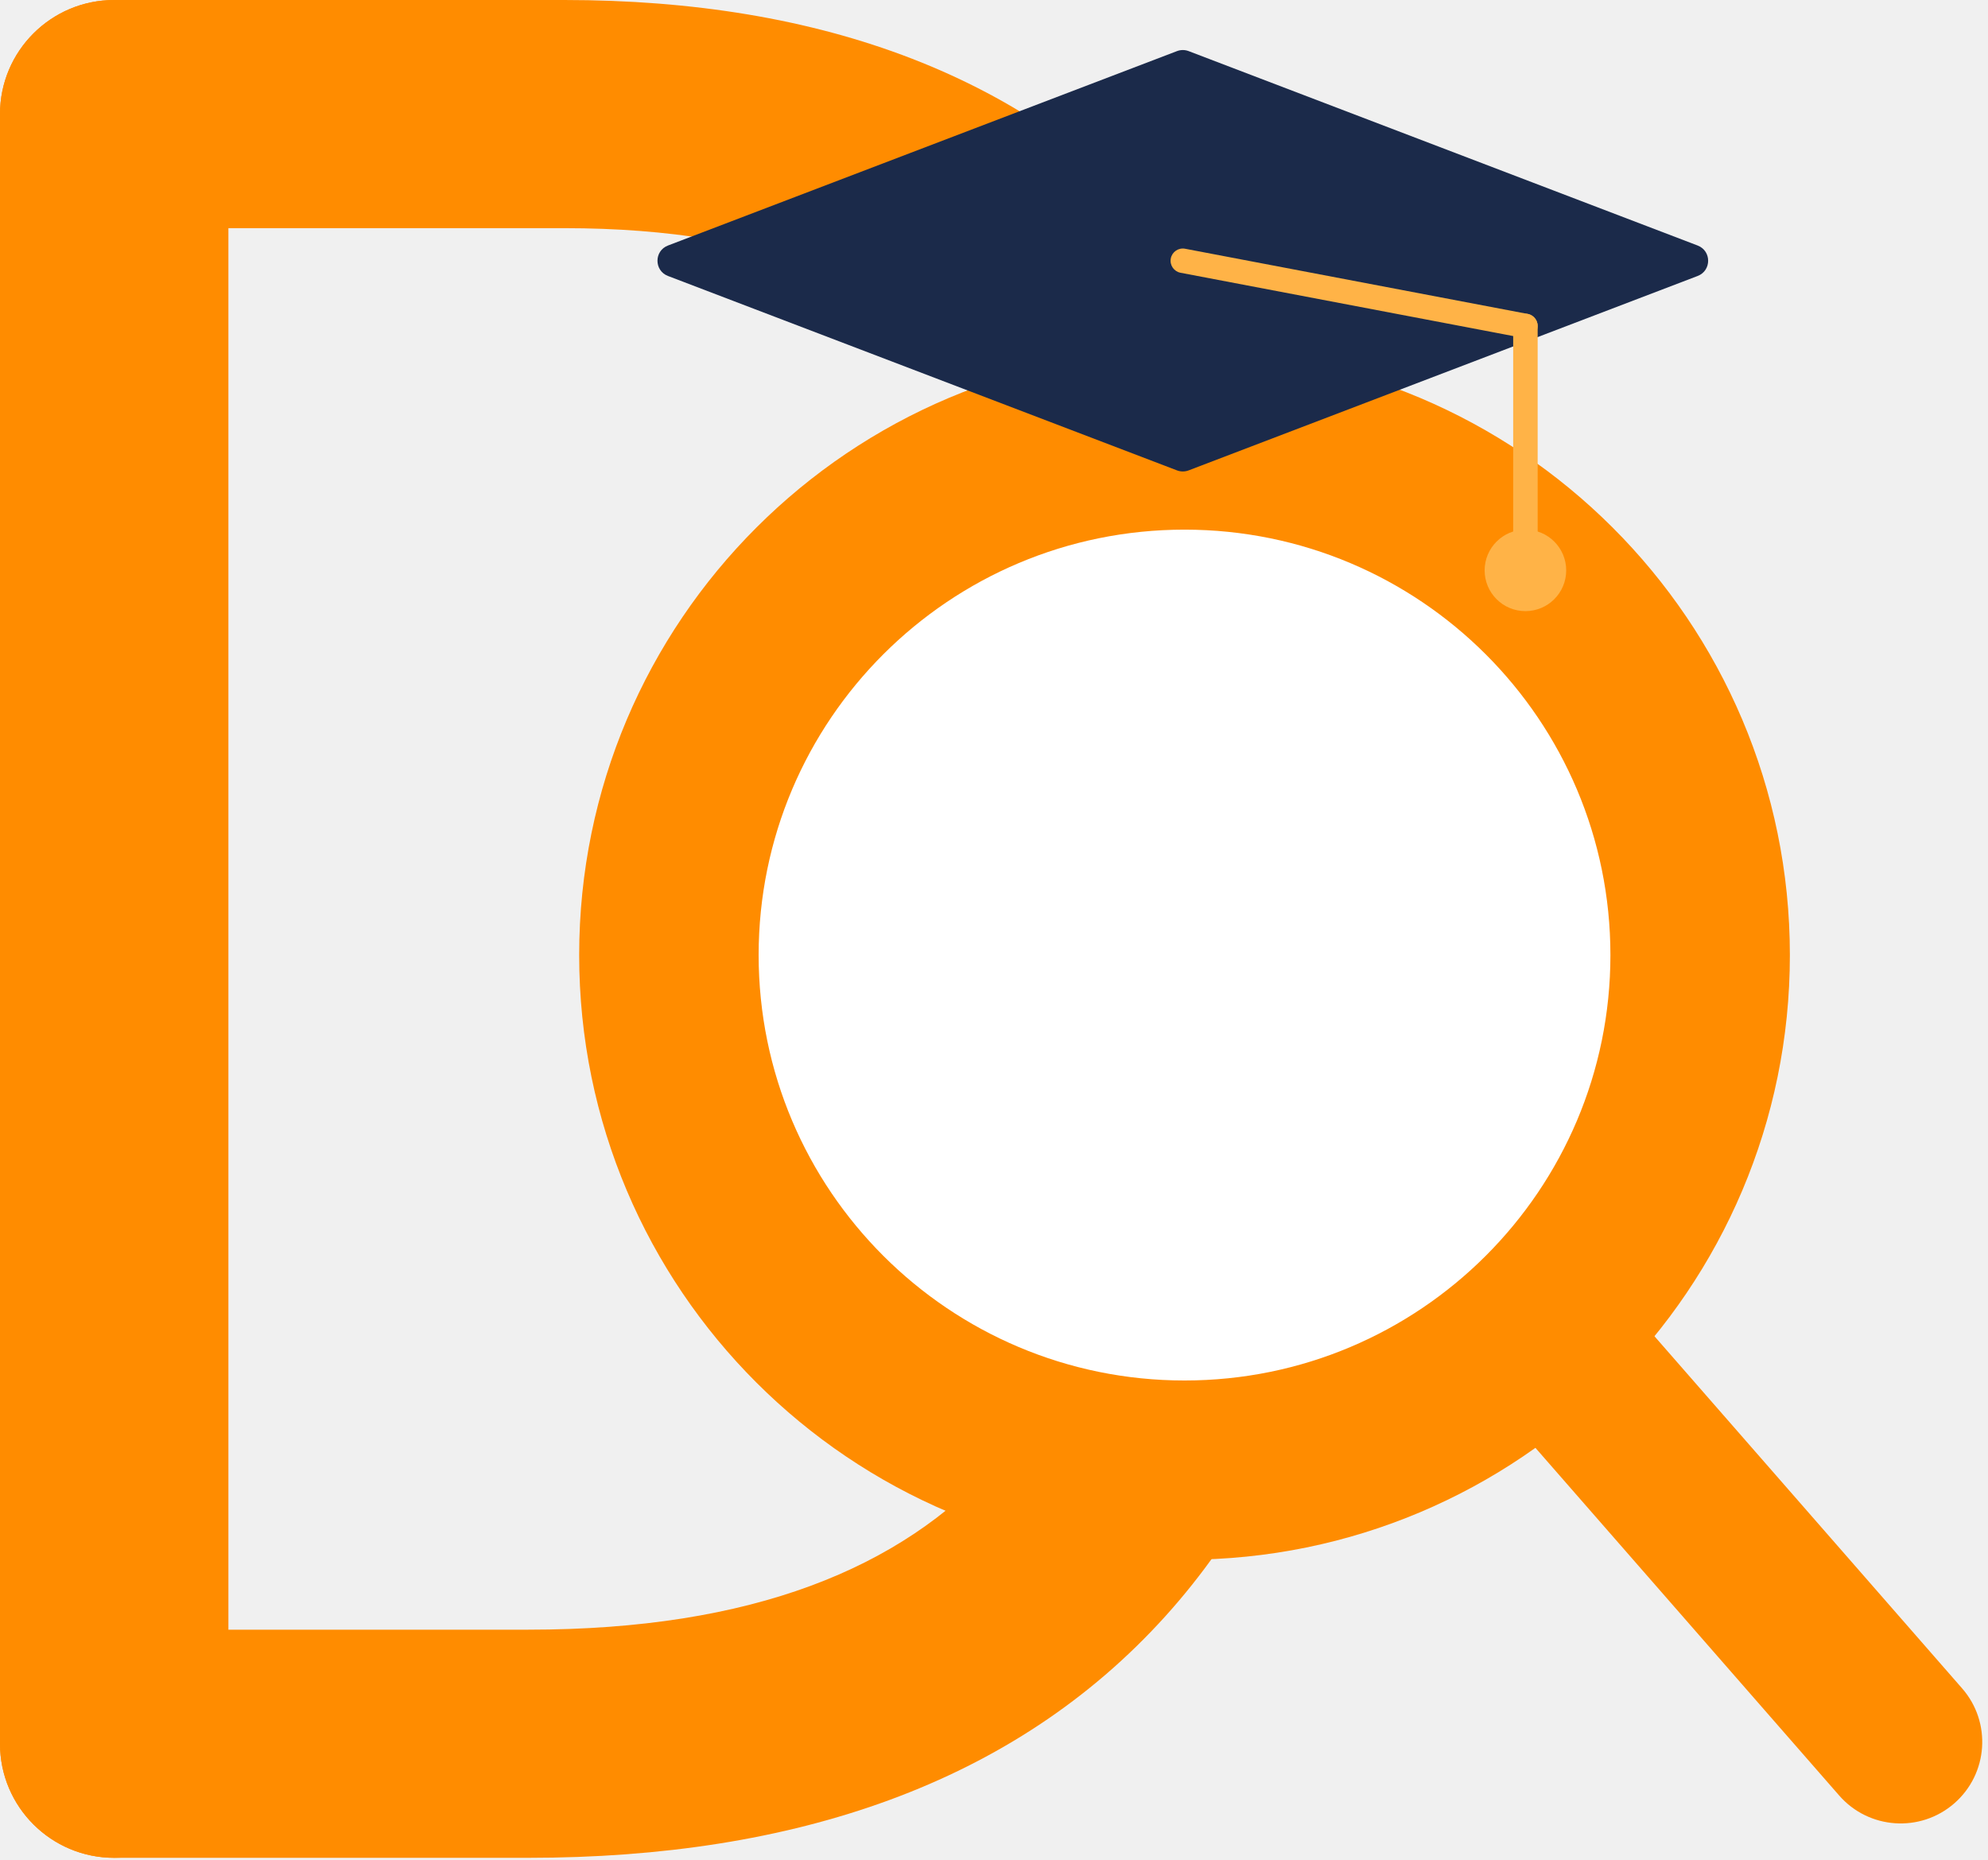
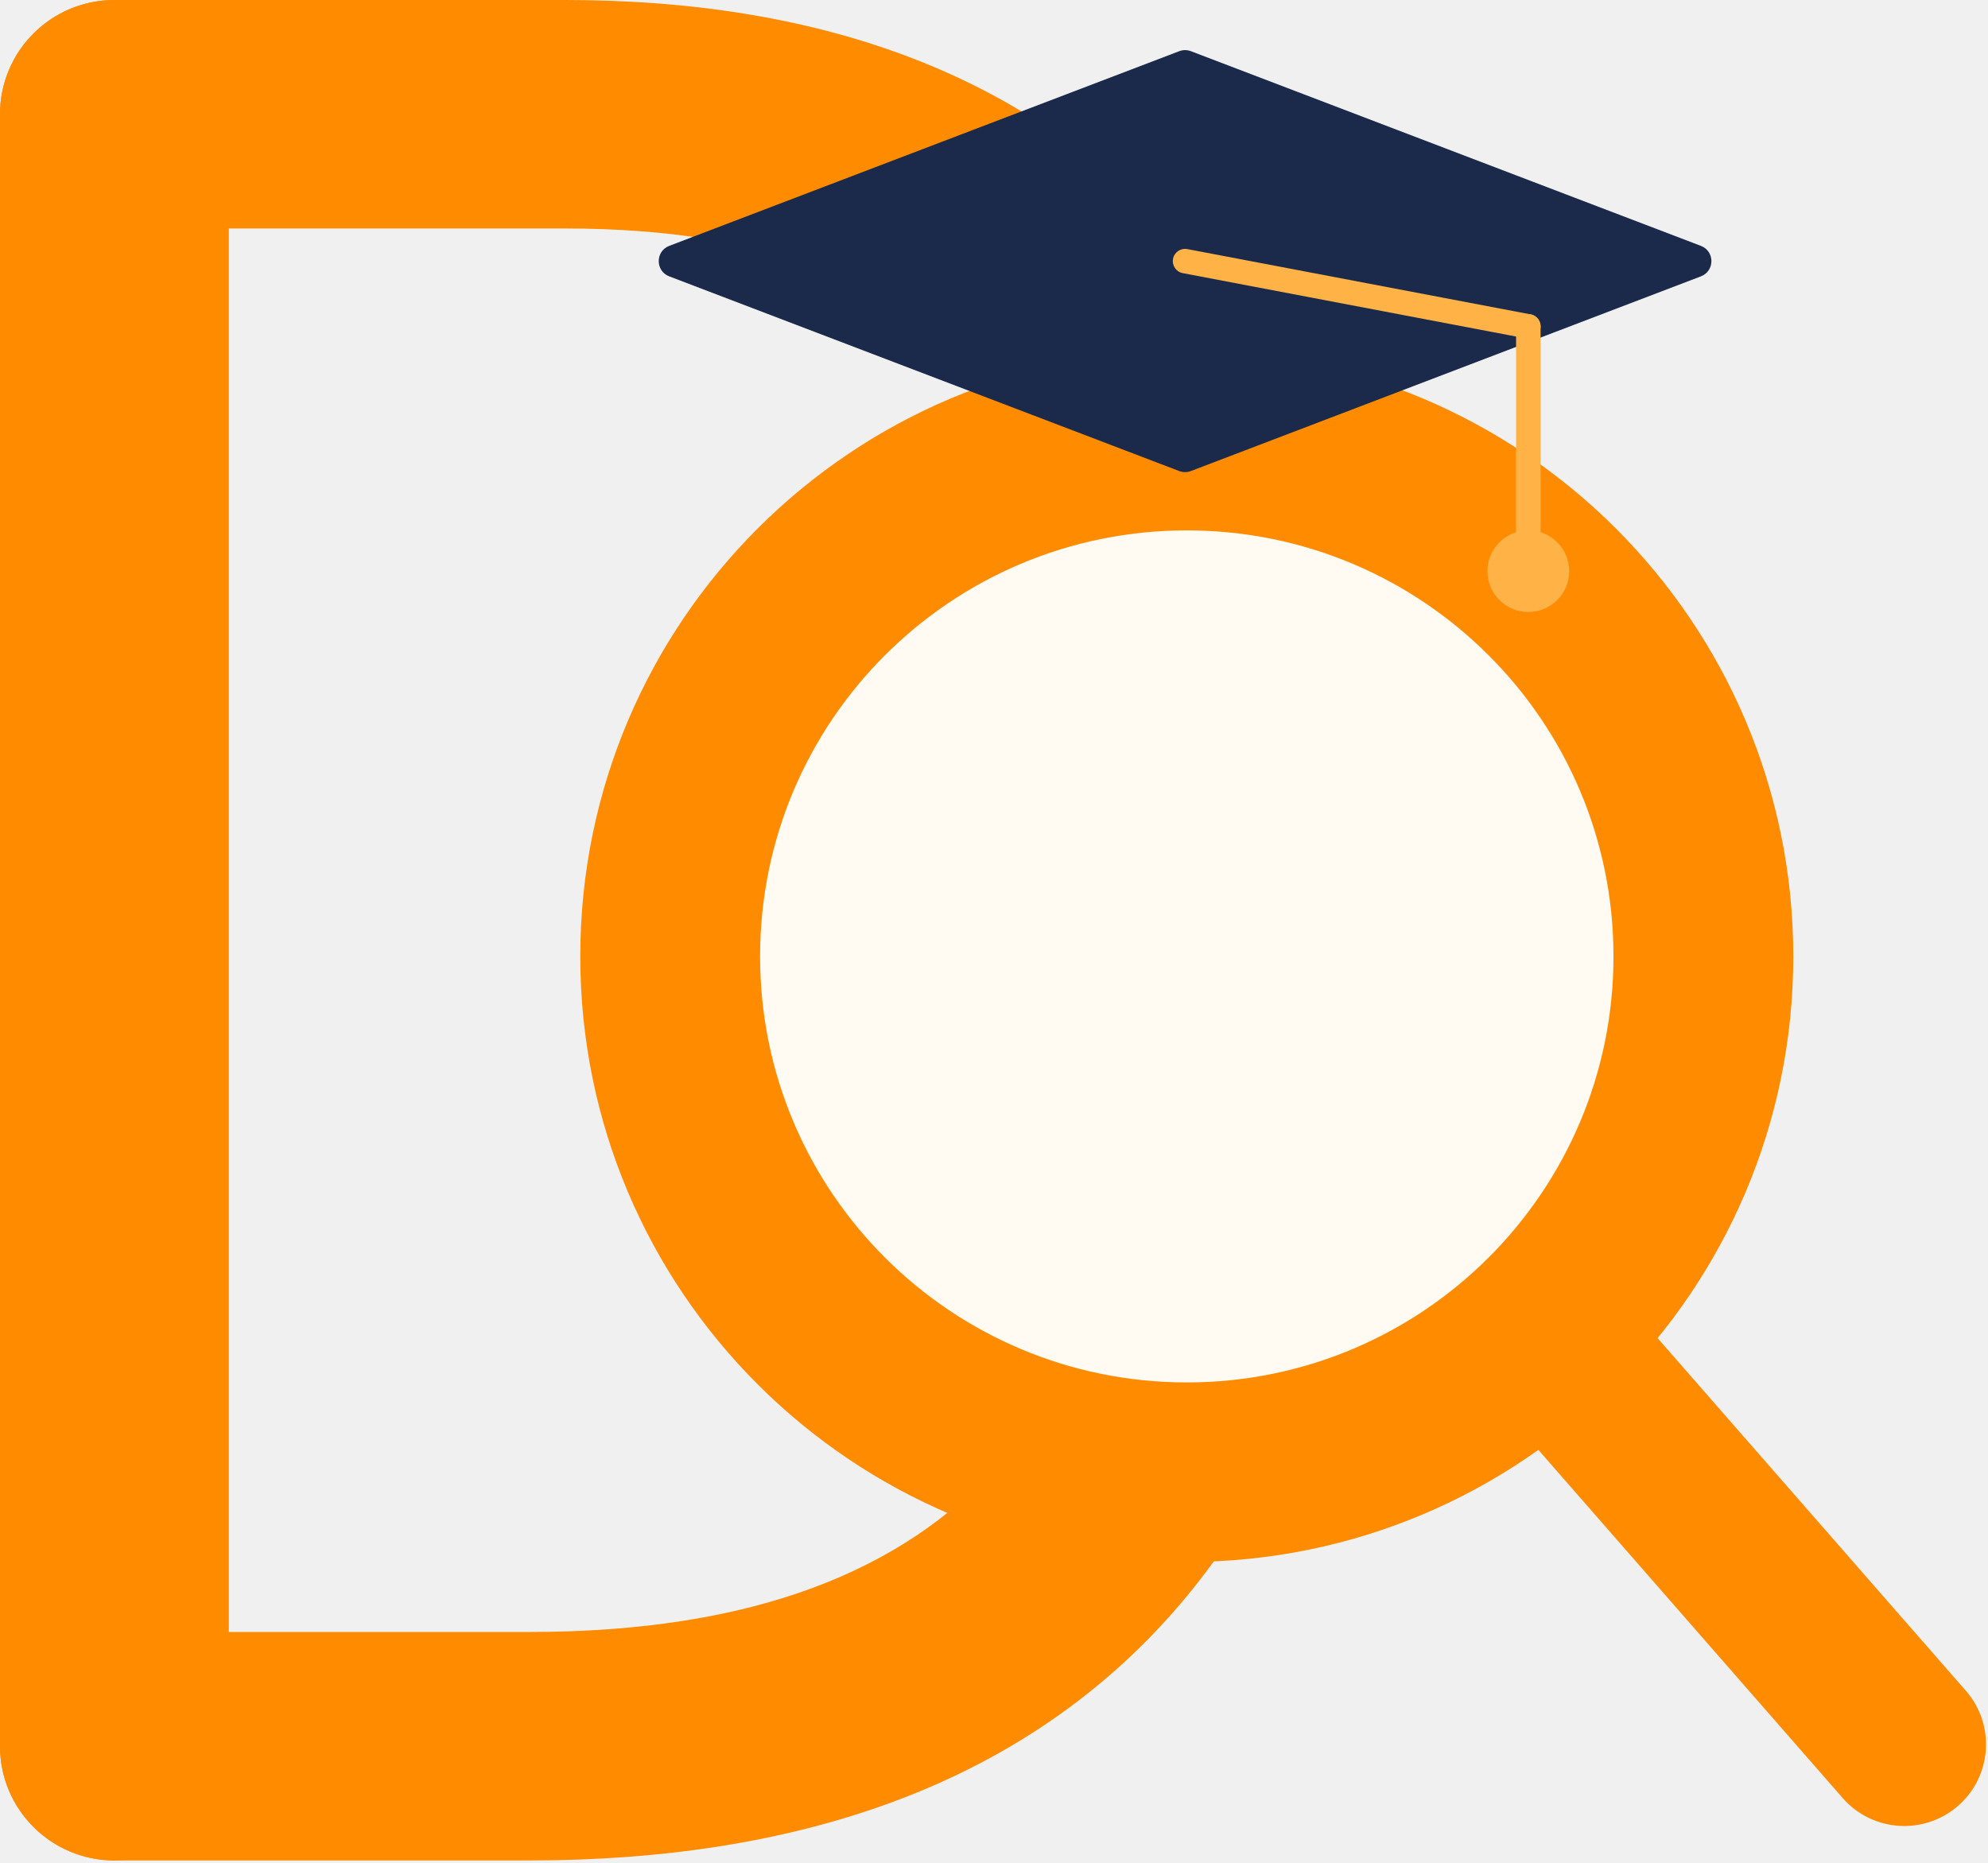
- <svg xmlns="http://www.w3.org/2000/svg" width="217" height="203" viewBox="0 0 217 203" fill="none">
-   <path d="M0 190.337V12.452C0 5.575 5.581 0 12.466 0C19.35 0 24.931 5.575 24.931 12.452V190.337C24.931 197.214 19.35 202.788 12.466 202.788C5.581 202.788 0 197.214 0 190.337Z" fill="#FF8C00" />
-   <path d="M125.548 101.394C125.548 73.24 119.46 54.448 109.449 42.797C99.752 31.511 84.605 24.904 61.593 24.904H12.466C5.581 24.904 0 19.329 0 12.452C0 5.575 5.581 0 12.466 0H61.593C89.528 0 112.592 8.217 128.368 26.578C143.831 44.574 150.479 70.254 150.479 101.394C150.479 108.271 144.898 113.846 138.014 113.846C131.129 113.846 125.548 108.271 125.548 101.394Z" fill="#FF8C00" />
-   <path d="M125.548 101.394C125.548 94.517 131.129 88.942 138.014 88.942C144.898 88.942 150.479 94.517 150.479 101.394C150.479 132.663 143.445 158.439 127.181 176.443C110.697 194.689 86.717 202.788 57.663 202.788H12.466C5.581 202.788 0 197.214 0 190.336C0 183.459 5.581 177.885 12.466 177.885H57.663C82.175 177.885 98.371 171.16 108.671 159.759C119.19 148.115 125.548 129.42 125.548 101.394Z" fill="#FF8C00" />
-   <path d="M129.297 160.469C160.381 160.469 185.579 135.298 185.579 104.249C185.579 73.199 160.381 48.029 129.297 48.029C98.213 48.029 73.015 73.199 73.015 104.249C73.015 135.298 98.213 160.469 129.297 160.469Z" fill="white" />
-   <path d="M175.785 104.248C175.784 78.603 154.971 57.812 129.296 57.812C103.622 57.813 82.809 78.603 82.809 104.248C82.809 129.894 103.622 150.685 129.296 150.685C154.971 150.685 175.785 129.894 175.785 104.248ZM195.374 104.248C195.374 140.701 165.789 170.252 129.296 170.252C92.803 170.252 63.22 140.701 63.22 104.248C63.22 67.796 92.803 38.245 129.296 38.245C165.789 38.245 195.373 67.796 195.374 104.248Z" fill="#FF8C00" />
-   <path d="M164.091 140.493C167.796 137.263 173.42 137.645 176.654 141.346L214.175 184.292C217.409 187.993 217.026 193.612 213.321 196.841C209.616 200.071 203.992 199.689 200.758 195.988L163.237 153.043C160.003 149.342 160.385 143.723 164.091 140.493Z" fill="#FF8C00" />
-   <path d="M128.474 5.579C128.884 5.423 129.336 5.423 129.746 5.579L185.308 26.8C186.834 27.383 186.834 29.54 185.308 30.123L129.746 51.344C129.336 51.5 128.884 51.5 128.474 51.344L72.912 30.123C71.386 29.54 71.386 27.383 72.912 26.8L128.474 5.579Z" fill="#1B2A4A" />
-   <path d="M165.172 62.26V35.577C165.172 34.84 165.77 34.243 166.507 34.243C167.245 34.243 167.843 34.84 167.843 35.577V62.26C167.843 62.996 167.245 63.594 166.507 63.594C165.77 63.594 165.172 62.996 165.172 62.26Z" fill="#FFB347" />
-   <path d="M166.257 36.887L128.86 29.772C128.135 29.634 127.66 28.936 127.798 28.212C127.936 27.488 128.635 27.013 129.36 27.151L166.757 34.266C167.481 34.404 167.957 35.103 167.819 35.827C167.681 36.55 166.982 37.025 166.257 36.887Z" fill="#FFB347" />
-   <path d="M166.507 66.707C168.966 66.707 170.959 64.716 170.959 62.26C170.959 59.803 168.966 57.812 166.507 57.812C164.048 57.812 162.055 59.803 162.055 62.26C162.055 64.716 164.048 66.707 166.507 66.707Z" fill="#FFB347" />
+ <svg xmlns="http://www.w3.org/2000/svg" width="301" height="282" viewBox="0 0 301 282" fill="none">
+   <path d="M0 264.413V17.298C0 7.745 7.756 0 17.324 0C26.892 0 34.648 7.745 34.648 17.298V264.413C34.648 273.967 26.892 281.712 17.324 281.712C7.756 281.712 0 273.967 0 264.413Z" fill="#FF8C00" />
+   <path d="M174.479 140.856C174.479 101.744 166.018 75.639 152.106 59.454C138.629 43.775 117.58 34.596 85.599 34.596H17.324C7.756 34.596 0 26.852 0 17.298C0 7.745 7.756 0 17.324 0H85.599C124.421 0 156.474 11.415 178.398 36.921C199.888 61.922 209.128 97.596 209.128 140.856C209.128 150.409 201.372 158.154 191.804 158.154C182.236 158.154 174.479 150.409 174.479 140.856Z" fill="#FF8C00" />
+   <path d="M174.479 140.856C174.479 131.302 182.236 123.558 191.804 123.558C201.372 123.558 209.128 131.302 209.128 140.856C209.128 184.294 199.352 220.102 176.749 245.112C153.841 270.46 120.515 281.712 80.136 281.712H17.324C7.756 281.712 0 273.967 0 264.413C0 254.86 7.756 247.115 17.324 247.115H80.136C114.203 247.115 136.711 237.774 151.025 221.936C165.644 205.76 174.479 179.789 174.479 140.856Z" fill="#FF8C00" />
+   <path d="M179.689 222.921C222.887 222.921 257.907 187.955 257.907 144.821C257.907 101.688 222.887 66.721 179.689 66.721C136.49 66.721 101.471 101.688 101.471 144.821C101.471 187.955 136.49 222.921 179.689 222.921Z" fill="#FFFAF2" />
+   <path d="M244.296 144.821C244.295 109.194 215.37 80.312 179.689 80.312C144.008 80.313 115.083 109.194 115.083 144.821C115.083 180.448 144.008 209.33 179.689 209.33C215.37 209.33 244.296 180.448 244.296 144.821ZM271.519 144.821C271.519 195.46 230.405 236.513 179.689 236.513C128.973 236.513 87.859 195.46 87.859 144.821C87.86 94.181 128.973 53.13 179.689 53.13C230.405 53.13 271.519 94.181 271.519 144.821Z" fill="#FF8C00" />
+   <path d="M228.043 195.172C233.192 190.685 241.009 191.215 245.502 196.357L297.648 256.017C302.141 261.158 301.61 268.963 296.461 273.45C291.312 277.937 283.495 277.406 279.001 272.265L226.856 212.605C222.362 207.464 222.894 199.659 228.043 195.172Z" fill="#FF8C00" />
+   <path d="M178.546 7.751C179.115 7.534 179.744 7.534 180.313 7.751L257.53 37.23C259.651 38.04 259.651 41.037 257.53 41.847L180.313 71.326C179.744 71.543 179.115 71.543 178.546 71.326L101.329 41.847C99.208 41.037 99.208 38.04 101.329 37.23L178.546 7.751Z" fill="#1B2A4A" />
+   <path d="M229.547 86.49V49.423C229.547 48.4 230.378 47.57 231.403 47.57C232.428 47.57 233.259 48.4 233.259 49.423V86.49C233.259 87.514 232.428 88.344 231.403 88.344C230.378 88.344 229.547 87.514 229.547 86.49Z" fill="#FFB347" />
+   <path d="M231.055 51.244L179.083 41.359C178.076 41.168 177.415 40.197 177.607 39.192C177.799 38.186 178.771 37.526 179.778 37.718L231.75 47.602C232.757 47.794 233.418 48.764 233.226 49.77C233.034 50.775 232.062 51.435 231.055 51.244Z" fill="#FFB347" />
+   <path d="M231.402 92.668C234.819 92.668 237.589 89.902 237.589 86.49C237.589 83.078 234.819 80.312 231.402 80.312C227.985 80.312 225.215 83.078 225.215 86.49C225.215 89.902 227.985 92.668 231.402 92.668Z" fill="#FFB347" />
</svg>
